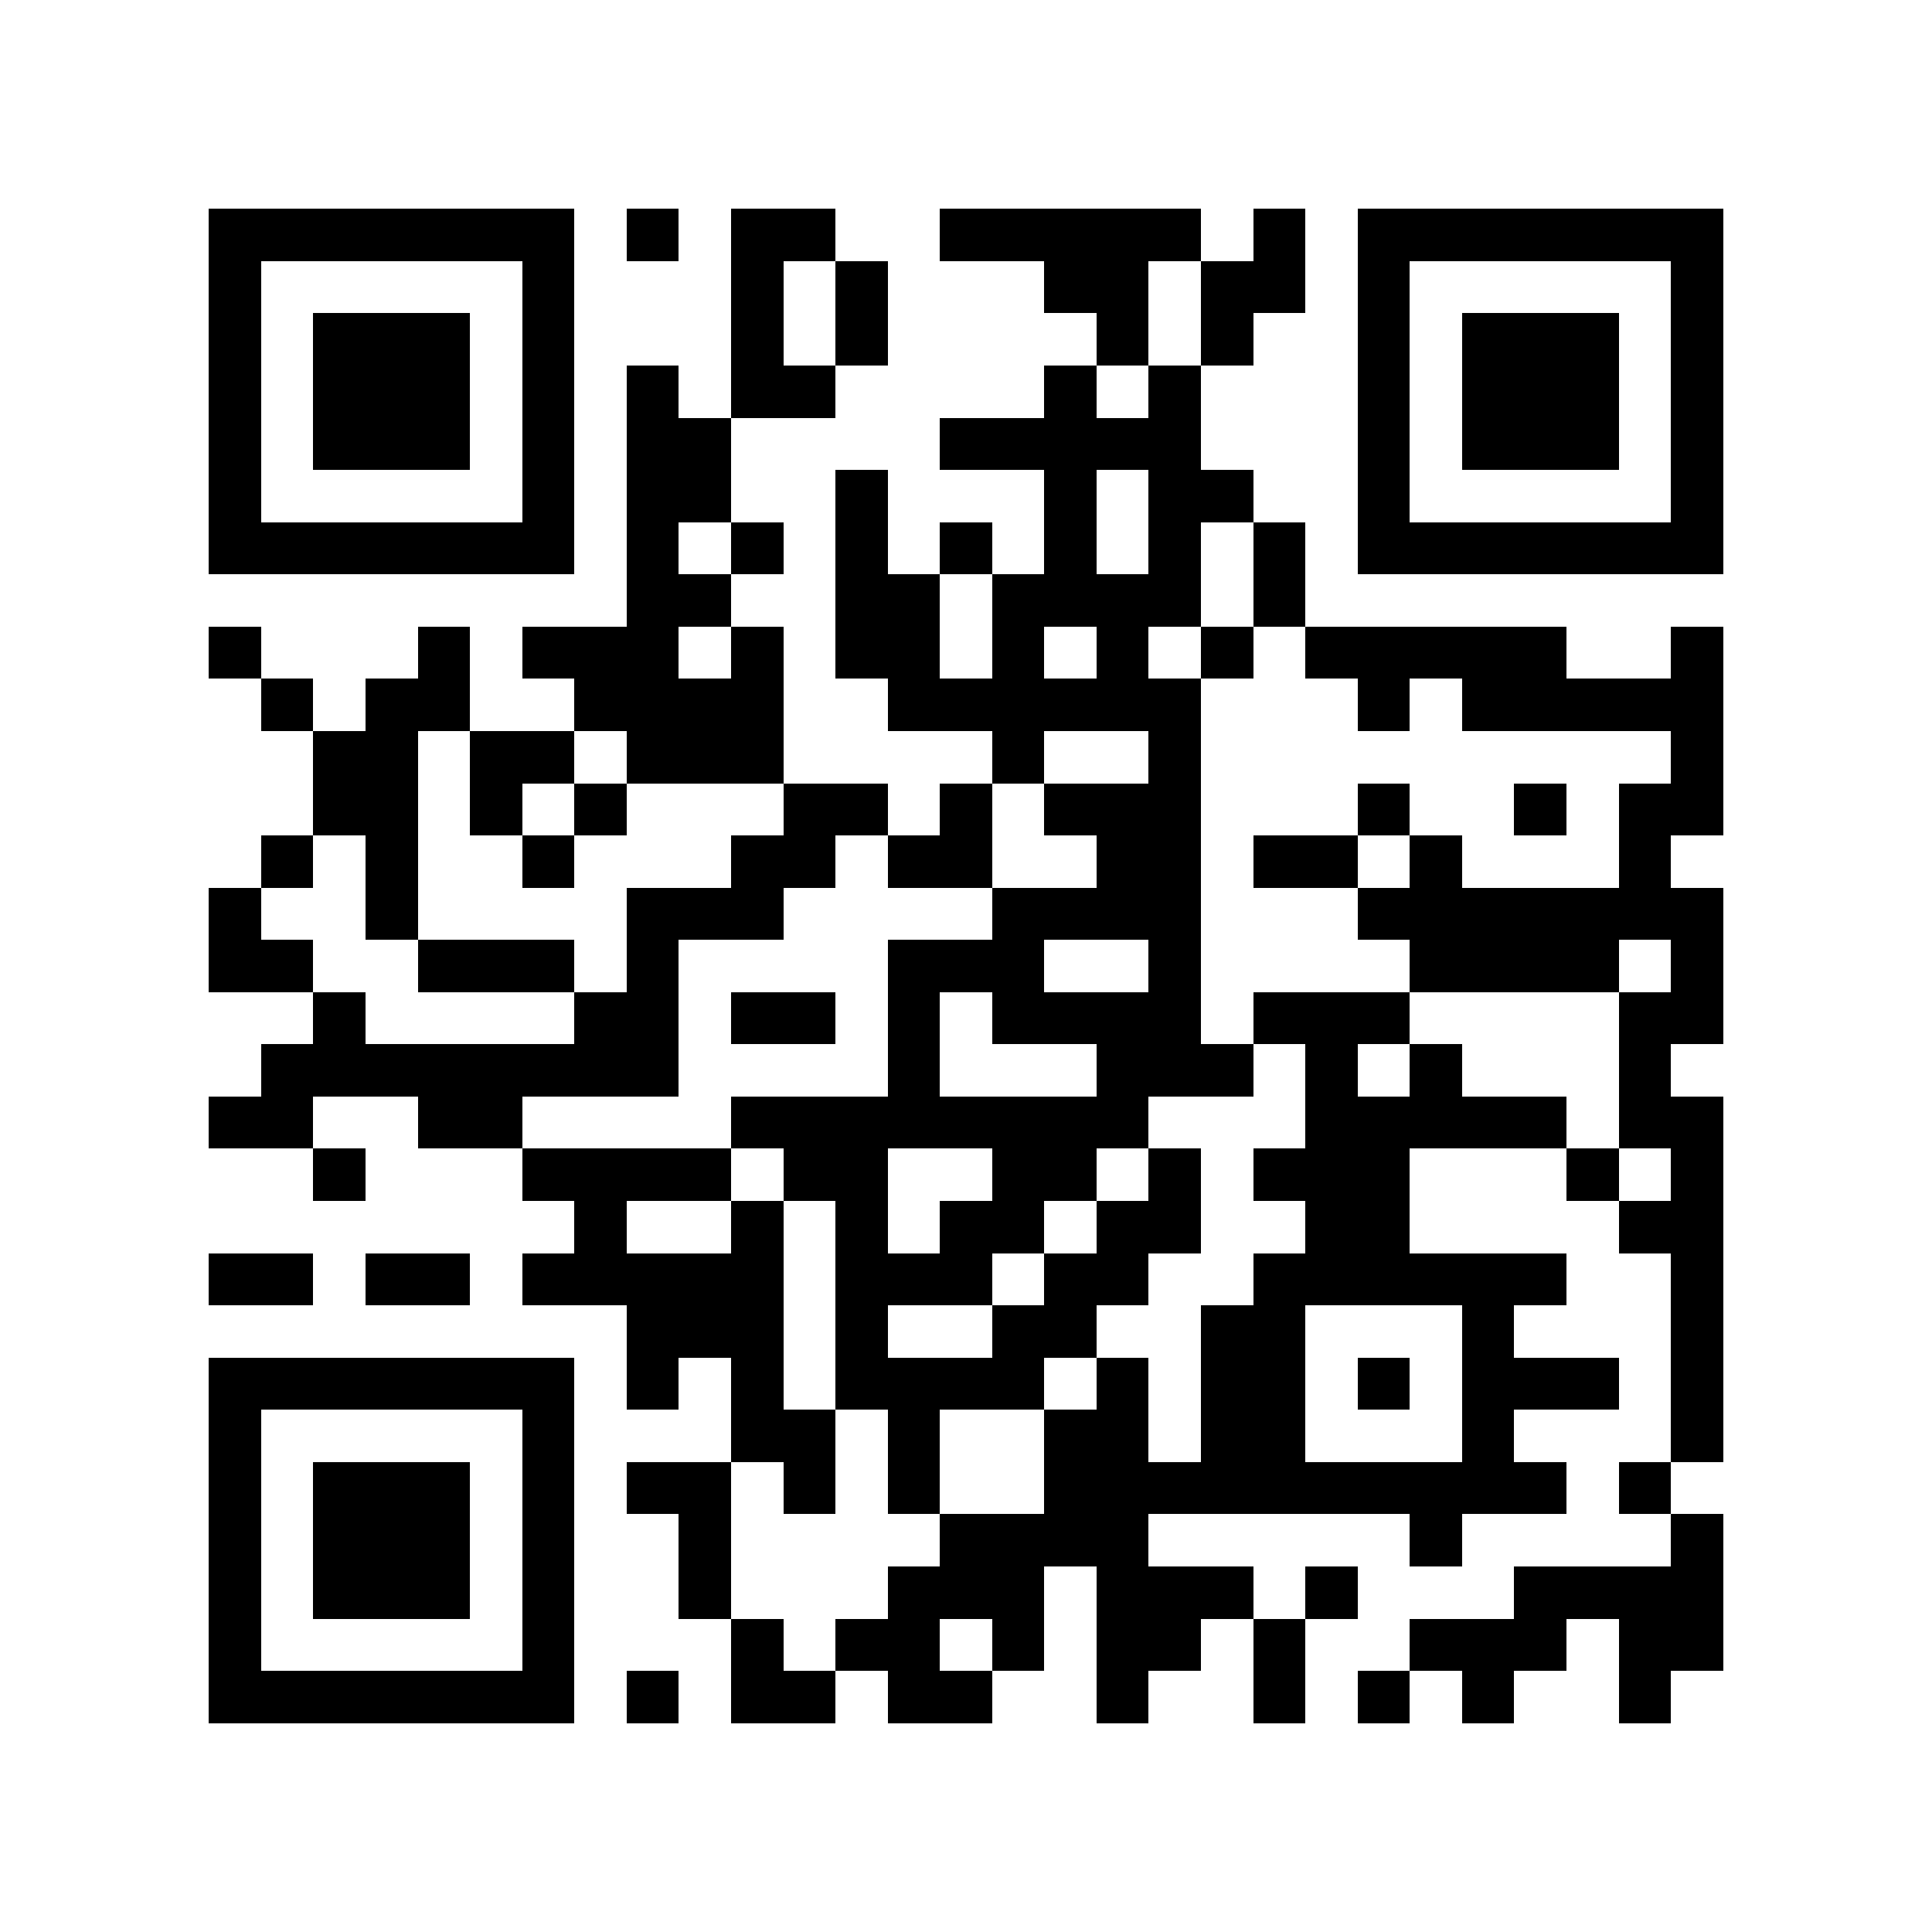
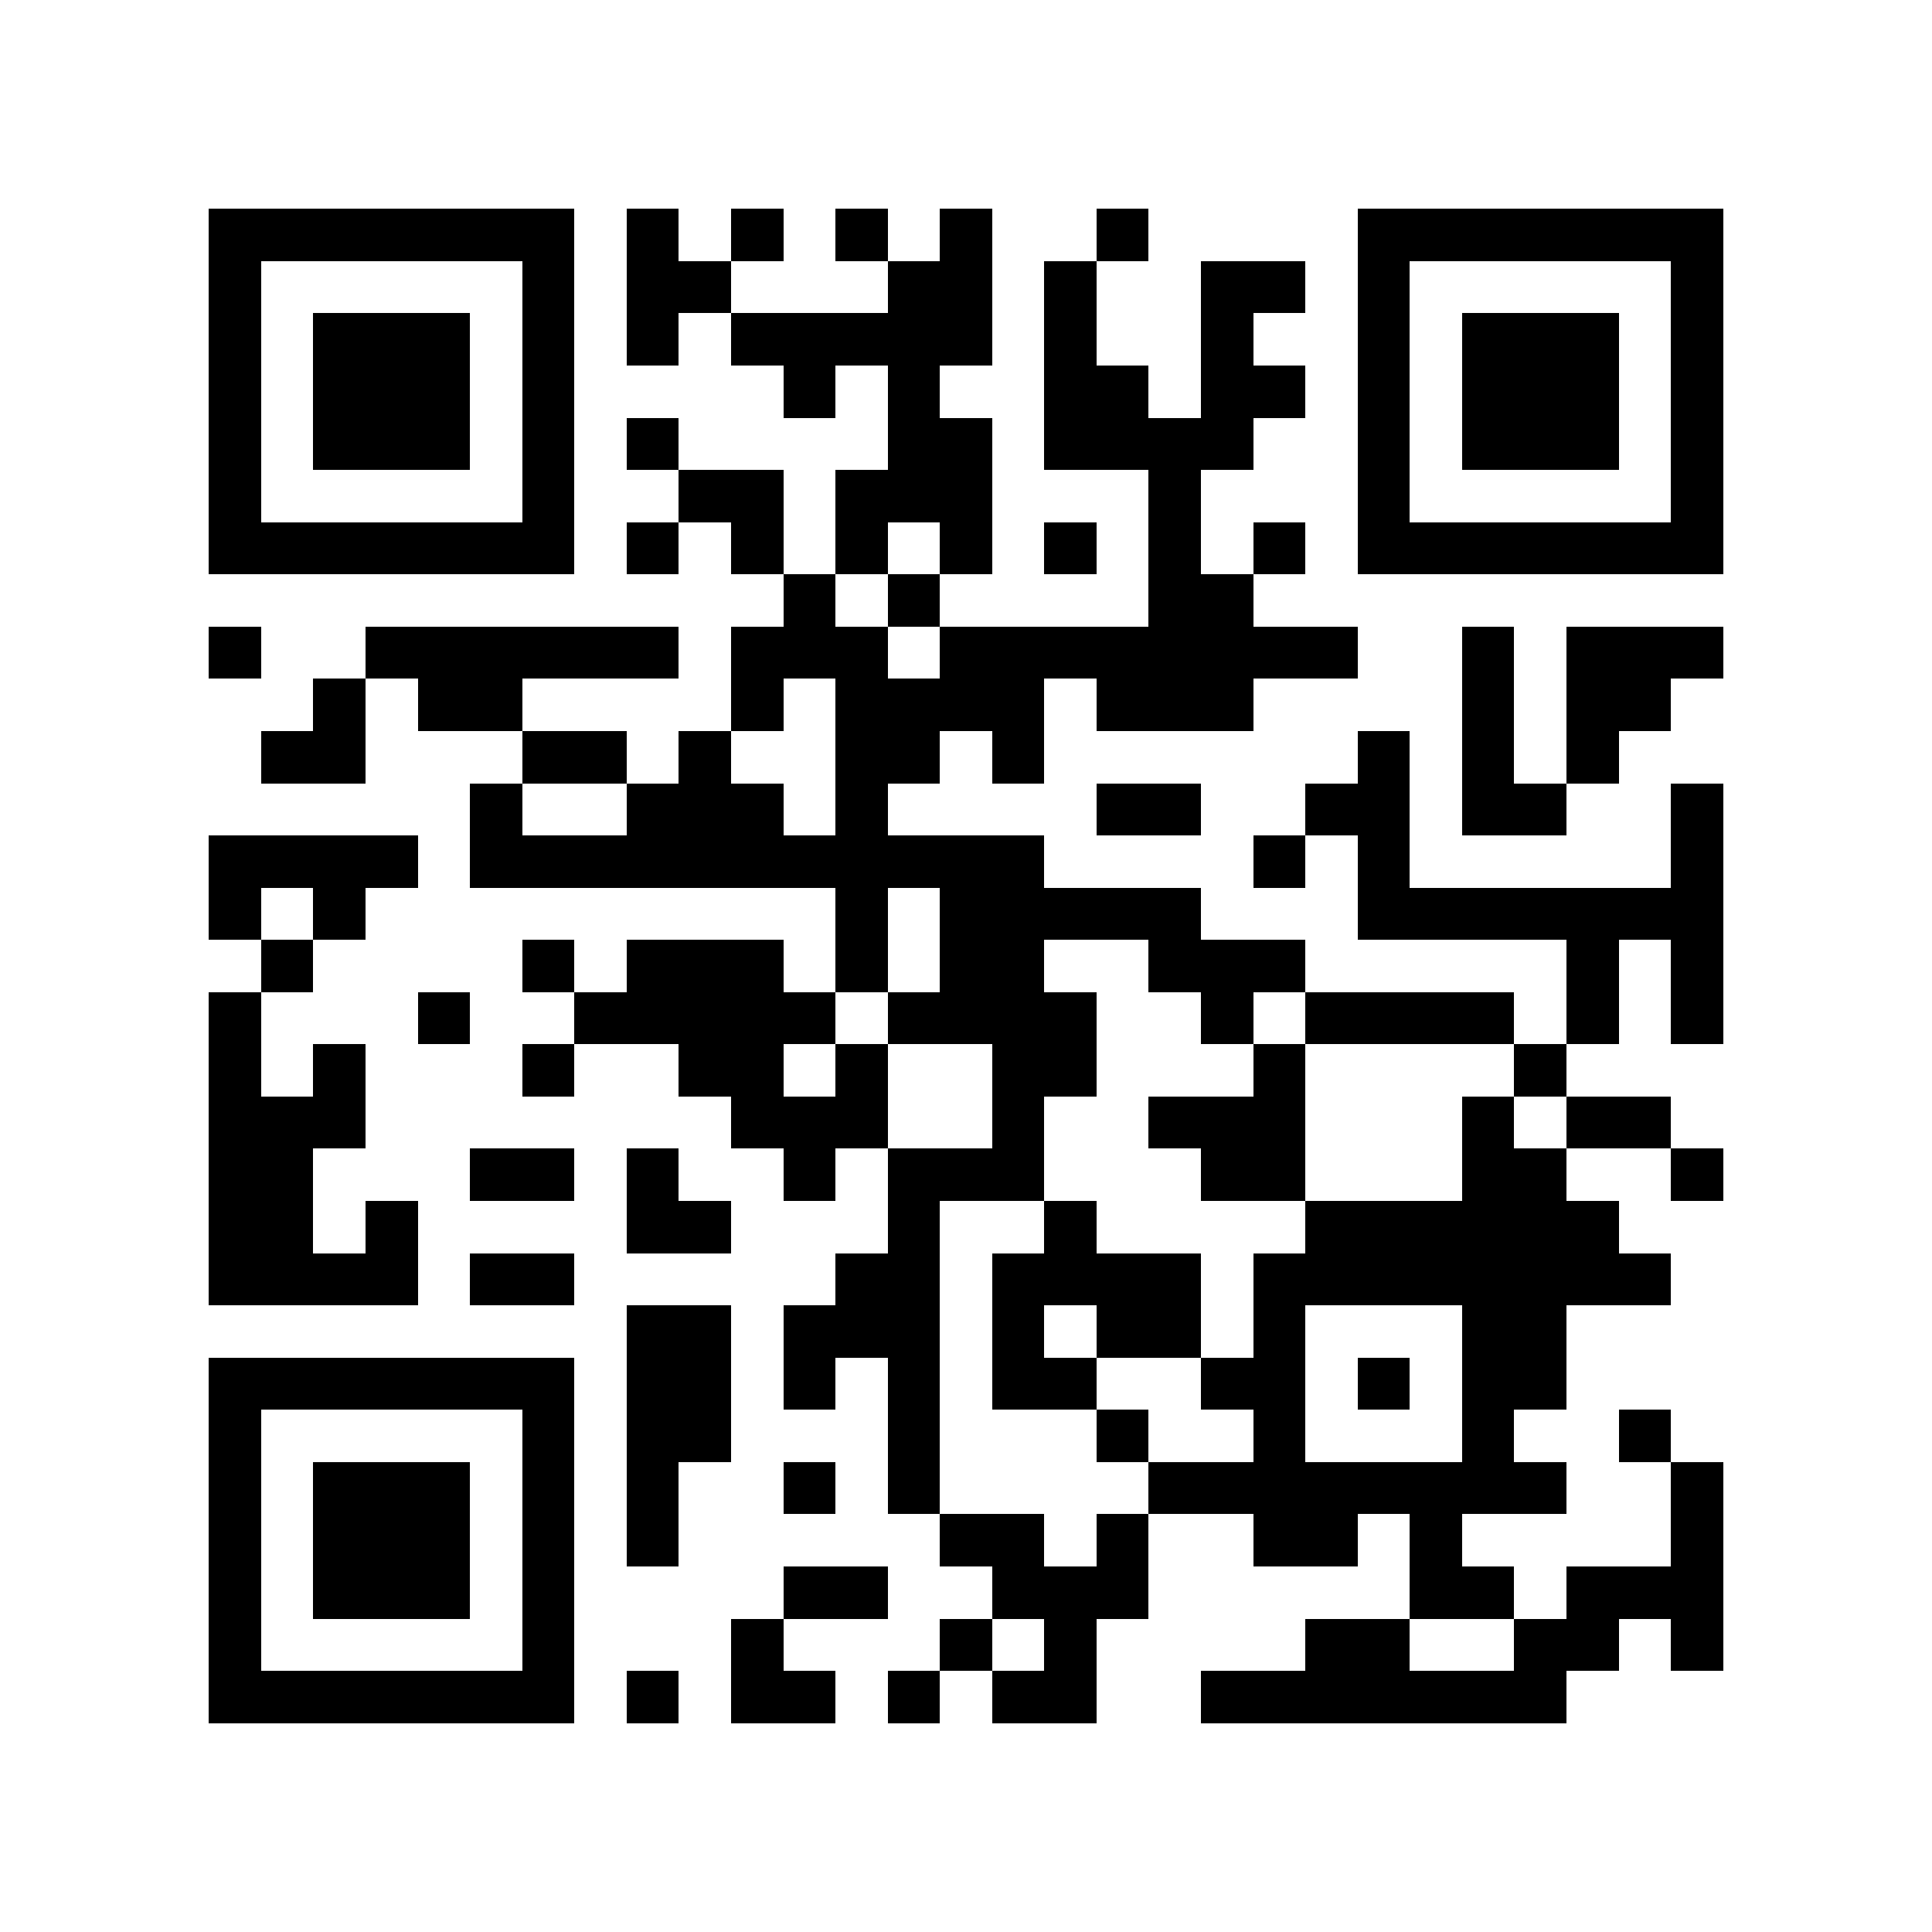
<svg xmlns="http://www.w3.org/2000/svg" viewBox="0 0 37 37" shape-rendering="crispEdges">
  <path fill="#FFFFFF" d="M0 0h37v37H0z" />
-   <path stroke="#000000" d="M4 4.5h7m1 0h1m1 0h2m2 0h5m1 0h1m1 0h7M4 5.5h1m5 0h1m3 0h1m1 0h1m3 0h2m1 0h2m1 0h1m5 0h1M4 6.5h1m1 0h3m1 0h1m3 0h1m1 0h1m4 0h1m1 0h1m2 0h1m1 0h3m1 0h1M4 7.5h1m1 0h3m1 0h1m1 0h1m1 0h2m4 0h1m1 0h1m3 0h1m1 0h3m1 0h1M4 8.5h1m1 0h3m1 0h1m1 0h2m4 0h5m3 0h1m1 0h3m1 0h1M4 9.5h1m5 0h1m1 0h2m2 0h1m3 0h1m1 0h2m2 0h1m5 0h1M4 10.5h7m1 0h1m1 0h1m1 0h1m1 0h1m1 0h1m1 0h1m1 0h1m1 0h7M12 11.5h2m2 0h2m1 0h4m1 0h1M4 12.5h1m3 0h1m1 0h3m1 0h1m1 0h2m1 0h1m1 0h1m1 0h1m1 0h5m2 0h1M5 13.5h1m1 0h2m2 0h4m2 0h6m3 0h1m1 0h5M6 14.5h2m1 0h2m1 0h3m4 0h1m2 0h1m9 0h1M6 15.5h2m1 0h1m1 0h1m3 0h2m1 0h1m1 0h3m3 0h1m2 0h1m1 0h2M5 16.5h1m1 0h1m2 0h1m3 0h2m1 0h2m2 0h2m1 0h2m1 0h1m3 0h1M4 17.5h1m2 0h1m4 0h3m4 0h4m3 0h7M4 18.5h2m2 0h3m1 0h1m4 0h3m2 0h1m4 0h4m1 0h1M6 19.5h1m4 0h2m1 0h2m1 0h1m1 0h4m1 0h3m4 0h2M5 20.5h8m4 0h1m3 0h3m1 0h1m1 0h1m3 0h1M4 21.5h2m2 0h2m4 0h8m3 0h5m1 0h2M6 22.5h1m3 0h4m1 0h2m2 0h2m1 0h1m1 0h3m3 0h1m1 0h1M11 23.5h1m2 0h1m1 0h1m1 0h2m1 0h2m2 0h2m4 0h2M4 24.5h2m1 0h2m1 0h5m1 0h3m1 0h2m2 0h6m2 0h1M12 25.5h3m1 0h1m2 0h2m2 0h2m3 0h1m3 0h1M4 26.5h7m1 0h1m1 0h1m1 0h4m1 0h1m1 0h2m1 0h1m1 0h3m1 0h1M4 27.5h1m5 0h1m3 0h2m1 0h1m2 0h2m1 0h2m3 0h1m3 0h1M4 28.5h1m1 0h3m1 0h1m1 0h2m1 0h1m1 0h1m2 0h10m1 0h1M4 29.5h1m1 0h3m1 0h1m2 0h1m4 0h4m5 0h1m4 0h1M4 30.5h1m1 0h3m1 0h1m2 0h1m3 0h3m1 0h3m1 0h1m3 0h4M4 31.5h1m5 0h1m3 0h1m1 0h2m1 0h1m1 0h2m1 0h1m2 0h3m1 0h2M4 32.5h7m1 0h1m1 0h2m1 0h2m2 0h1m2 0h1m1 0h1m1 0h1m2 0h1" />
+   <path stroke="#000000" d="M4 4.5h7M12 4.5h1M14 4.5h1M16 4.5h1M18 4.5h1M21 4.5h1M26 4.5h7M4 5.5h1M10 5.5h1M12 5.5h2M17 5.5h2M20 5.5h1M23 5.5h2M26 5.5h1M32 5.5h1M4 6.5h1M6 6.5h3M10 6.5h1M12 6.5h1M14 6.5h5M20 6.5h1M23 6.5h1M26 6.5h1M28 6.5h3M32 6.5h1M4 7.5h1M6 7.5h3M10 7.5h1M15 7.5h1M17 7.5h1M20 7.5h2M23 7.5h2M26 7.5h1M28 7.5h3M32 7.5h1M4 8.5h1M6 8.5h3M10 8.5h1M12 8.5h1M17 8.5h2M20 8.5h4M26 8.5h1M28 8.5h3M32 8.5h1M4 9.5h1M10 9.5h1M13 9.5h2M16 9.5h3M22 9.5h1M26 9.5h1M32 9.5h1M4 10.5h7M12 10.5h1M14 10.5h1M16 10.5h1M18 10.5h1M20 10.5h1M22 10.5h1M24 10.5h1M26 10.5h7M15 11.5h1M17 11.5h1M22 11.5h2M4 12.5h1M7 12.5h6M14 12.5h3M18 12.5h8M28 12.5h1M30 12.5h3M6 13.5h1M8 13.5h2M14 13.5h1M16 13.5h4M21 13.5h3M28 13.5h1M30 13.5h2M5 14.5h2M10 14.5h2M13 14.5h1M16 14.5h2M19 14.5h1M26 14.5h1M28 14.5h1M30 14.5h1M9 15.5h1M12 15.5h3M16 15.5h1M21 15.5h2M25 15.5h2M28 15.5h2M32 15.5h1M4 16.5h4M9 16.5h11M24 16.5h1M26 16.5h1M32 16.5h1M4 17.5h1M6 17.5h1M16 17.5h1M18 17.5h5M26 17.5h7M5 18.5h1M10 18.5h1M12 18.5h3M16 18.5h1M18 18.5h2M22 18.5h3M30 18.5h1M32 18.5h1M4 19.5h1M8 19.5h1M11 19.5h5M17 19.5h4M23 19.5h1M25 19.5h4M30 19.5h1M32 19.5h1M4 20.5h1M6 20.5h1M10 20.5h1M13 20.5h2M16 20.5h1M19 20.5h2M24 20.5h1M29 20.5h1M4 21.5h3M14 21.5h3M19 21.5h1M22 21.5h3M28 21.5h1M30 21.5h2M4 22.5h2M9 22.5h2M12 22.5h1M15 22.5h1M17 22.5h3M23 22.5h2M28 22.5h2M32 22.5h1M4 23.5h2M7 23.5h1M12 23.5h2M17 23.5h1M20 23.5h1M25 23.5h6M4 24.5h4M9 24.5h2M16 24.5h2M19 24.5h4M24 24.5h8M12 25.5h2M15 25.5h3M19 25.5h1M21 25.5h2M24 25.5h1M28 25.5h2M4 26.5h7M12 26.5h2M15 26.5h1M17 26.5h1M19 26.5h2M23 26.5h2M26 26.5h1M28 26.5h2M4 27.5h1M10 27.5h1M12 27.5h2M17 27.5h1M21 27.5h1M24 27.5h1M28 27.5h1M31 27.5h1M4 28.5h1M6 28.5h3M10 28.5h1M12 28.5h1M15 28.5h1M17 28.5h1M22 28.5h8M32 28.5h1M4 29.5h1M6 29.5h3M10 29.5h1M12 29.5h1M18 29.5h2M21 29.5h1M24 29.5h2M27 29.5h1M32 29.5h1M4 30.5h1M6 30.5h3M10 30.5h1M15 30.5h2M19 30.5h3M27 30.5h2M30 30.5h3M4 31.5h1M10 31.5h1M14 31.5h1M18 31.5h1M20 31.5h1M25 31.5h2M29 31.5h2M32 31.5h1M4 32.5h7M12 32.5h1M14 32.5h2M17 32.5h1M19 32.5h2M23 32.5h7" />
</svg>
